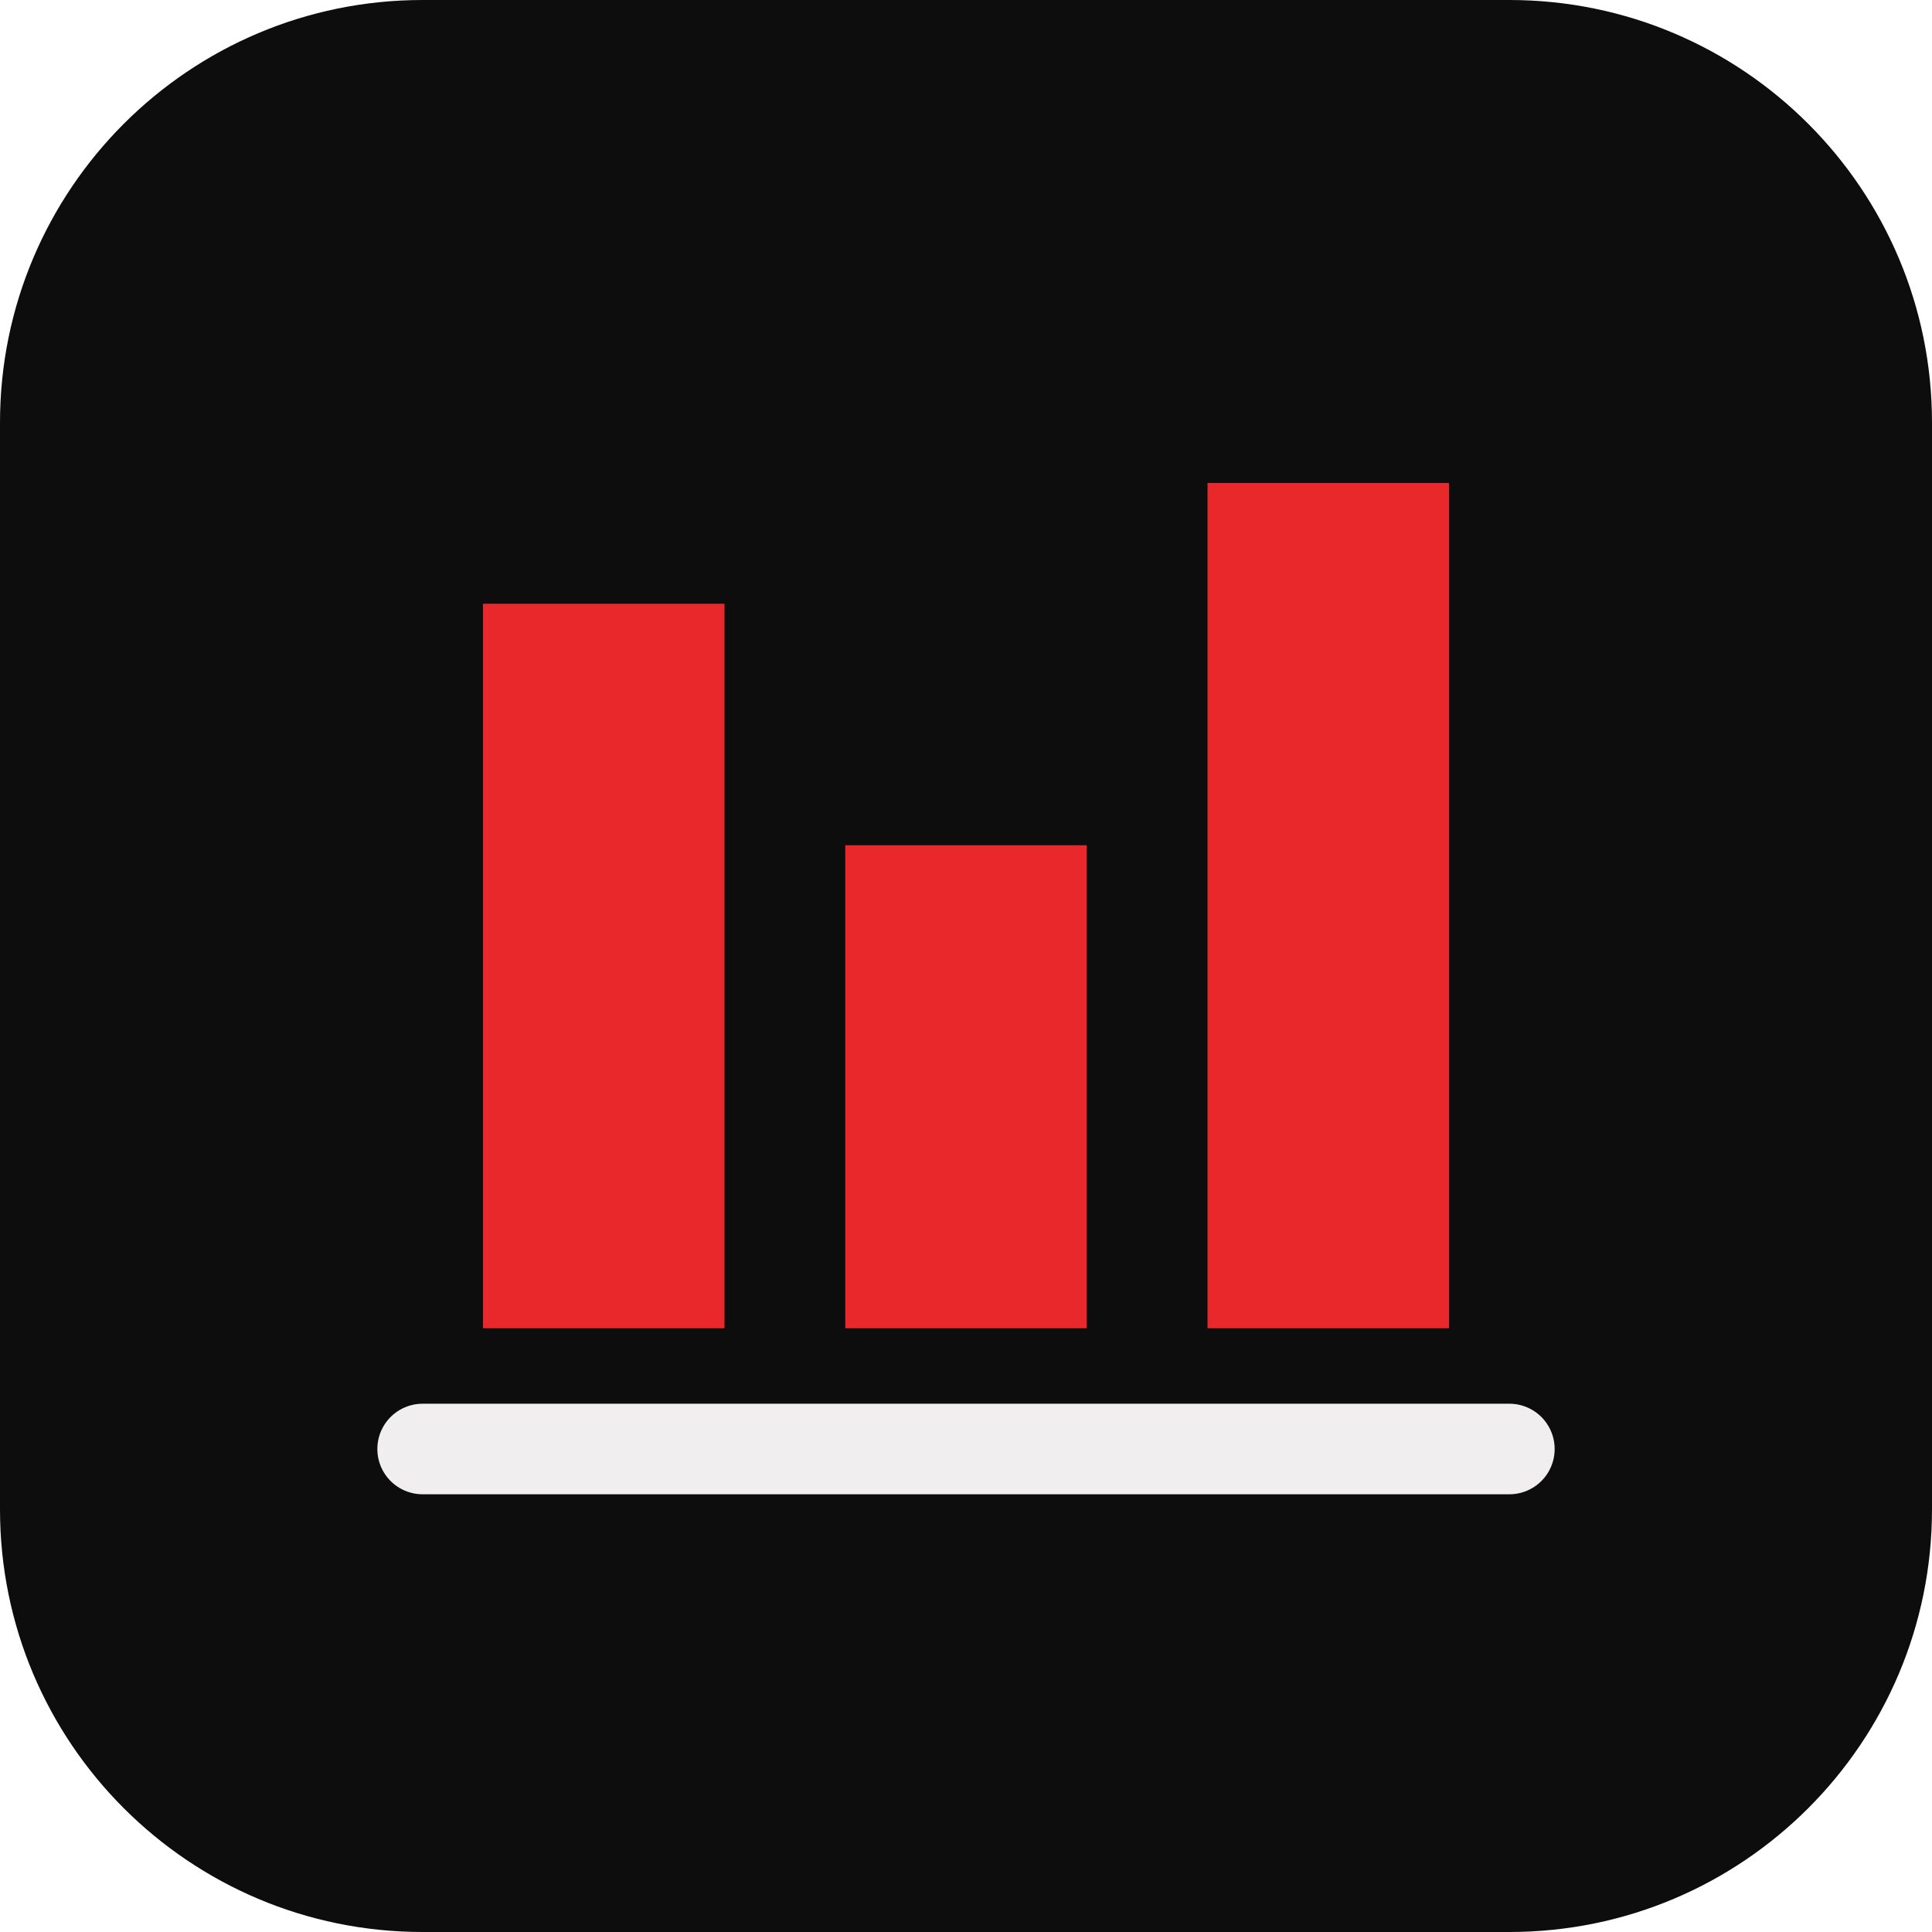
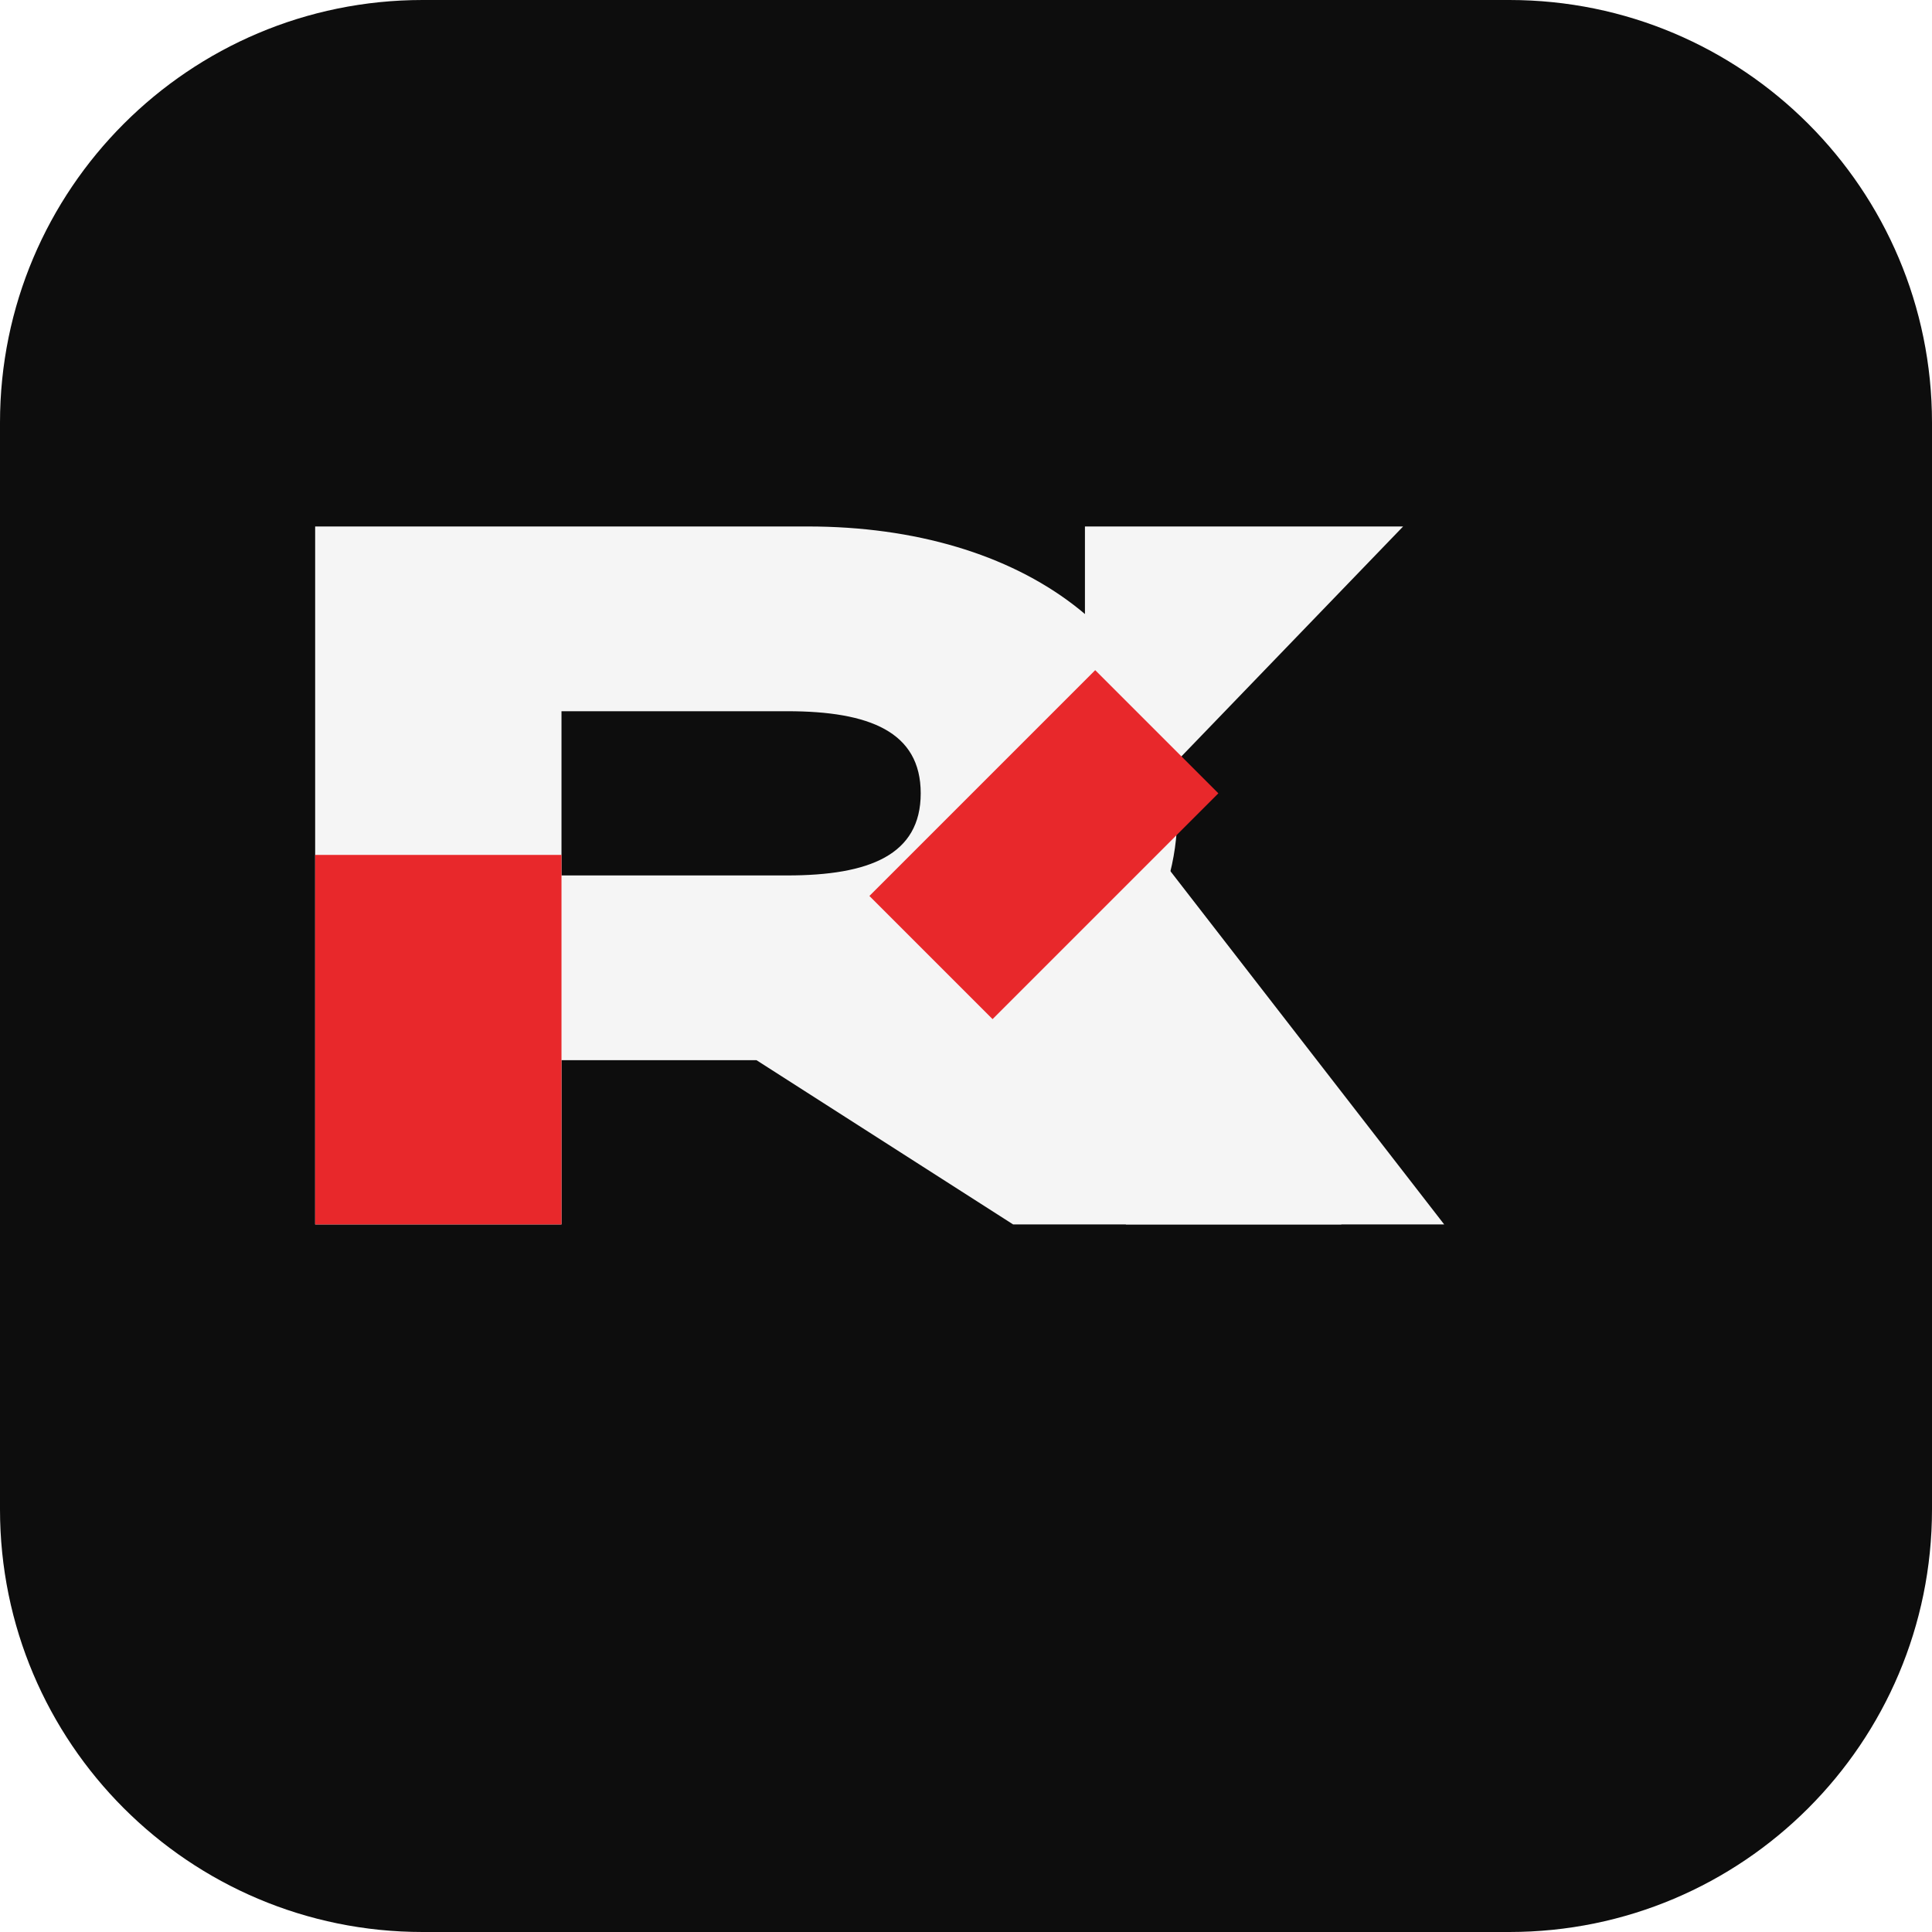
<svg xmlns="http://www.w3.org/2000/svg" viewBox="0 0 64 64">
  <rect width="64" height="64" rx="14" fill="#0d0d0d" />
-   <path d="M16 44V20h8v24h-8Zm12 0V28h8v16h-8Zm12 0V16h8v28h-8Z" fill="#e8282b" />
-   <path d="M14 48h36" stroke="#f0eeee" stroke-width="3" stroke-linecap="round" />
+   <g transform="translate(5 12) scale(.34)">
+     <path fill="#F5F5F5" d="M16 16h48c21 0 36 11 36 28 0 9-5 17-14 22l30 18H84L59 68H40v16H16V16Zm24 18v16h22c8 0 13-2 13-8s-5-8-13-8H40Z" />
+     <path fill="#F5F5F5" d="M91 16h31l-27 28 31 40H95L70 52l21-22V16Z" />
+     <path fill="#E8282B" d="M16 48h24v36H16z" />
+     <path fill="#E8282B" d="m70 52 22-22 12 12-22 22z" />
+   </g>
</svg>
